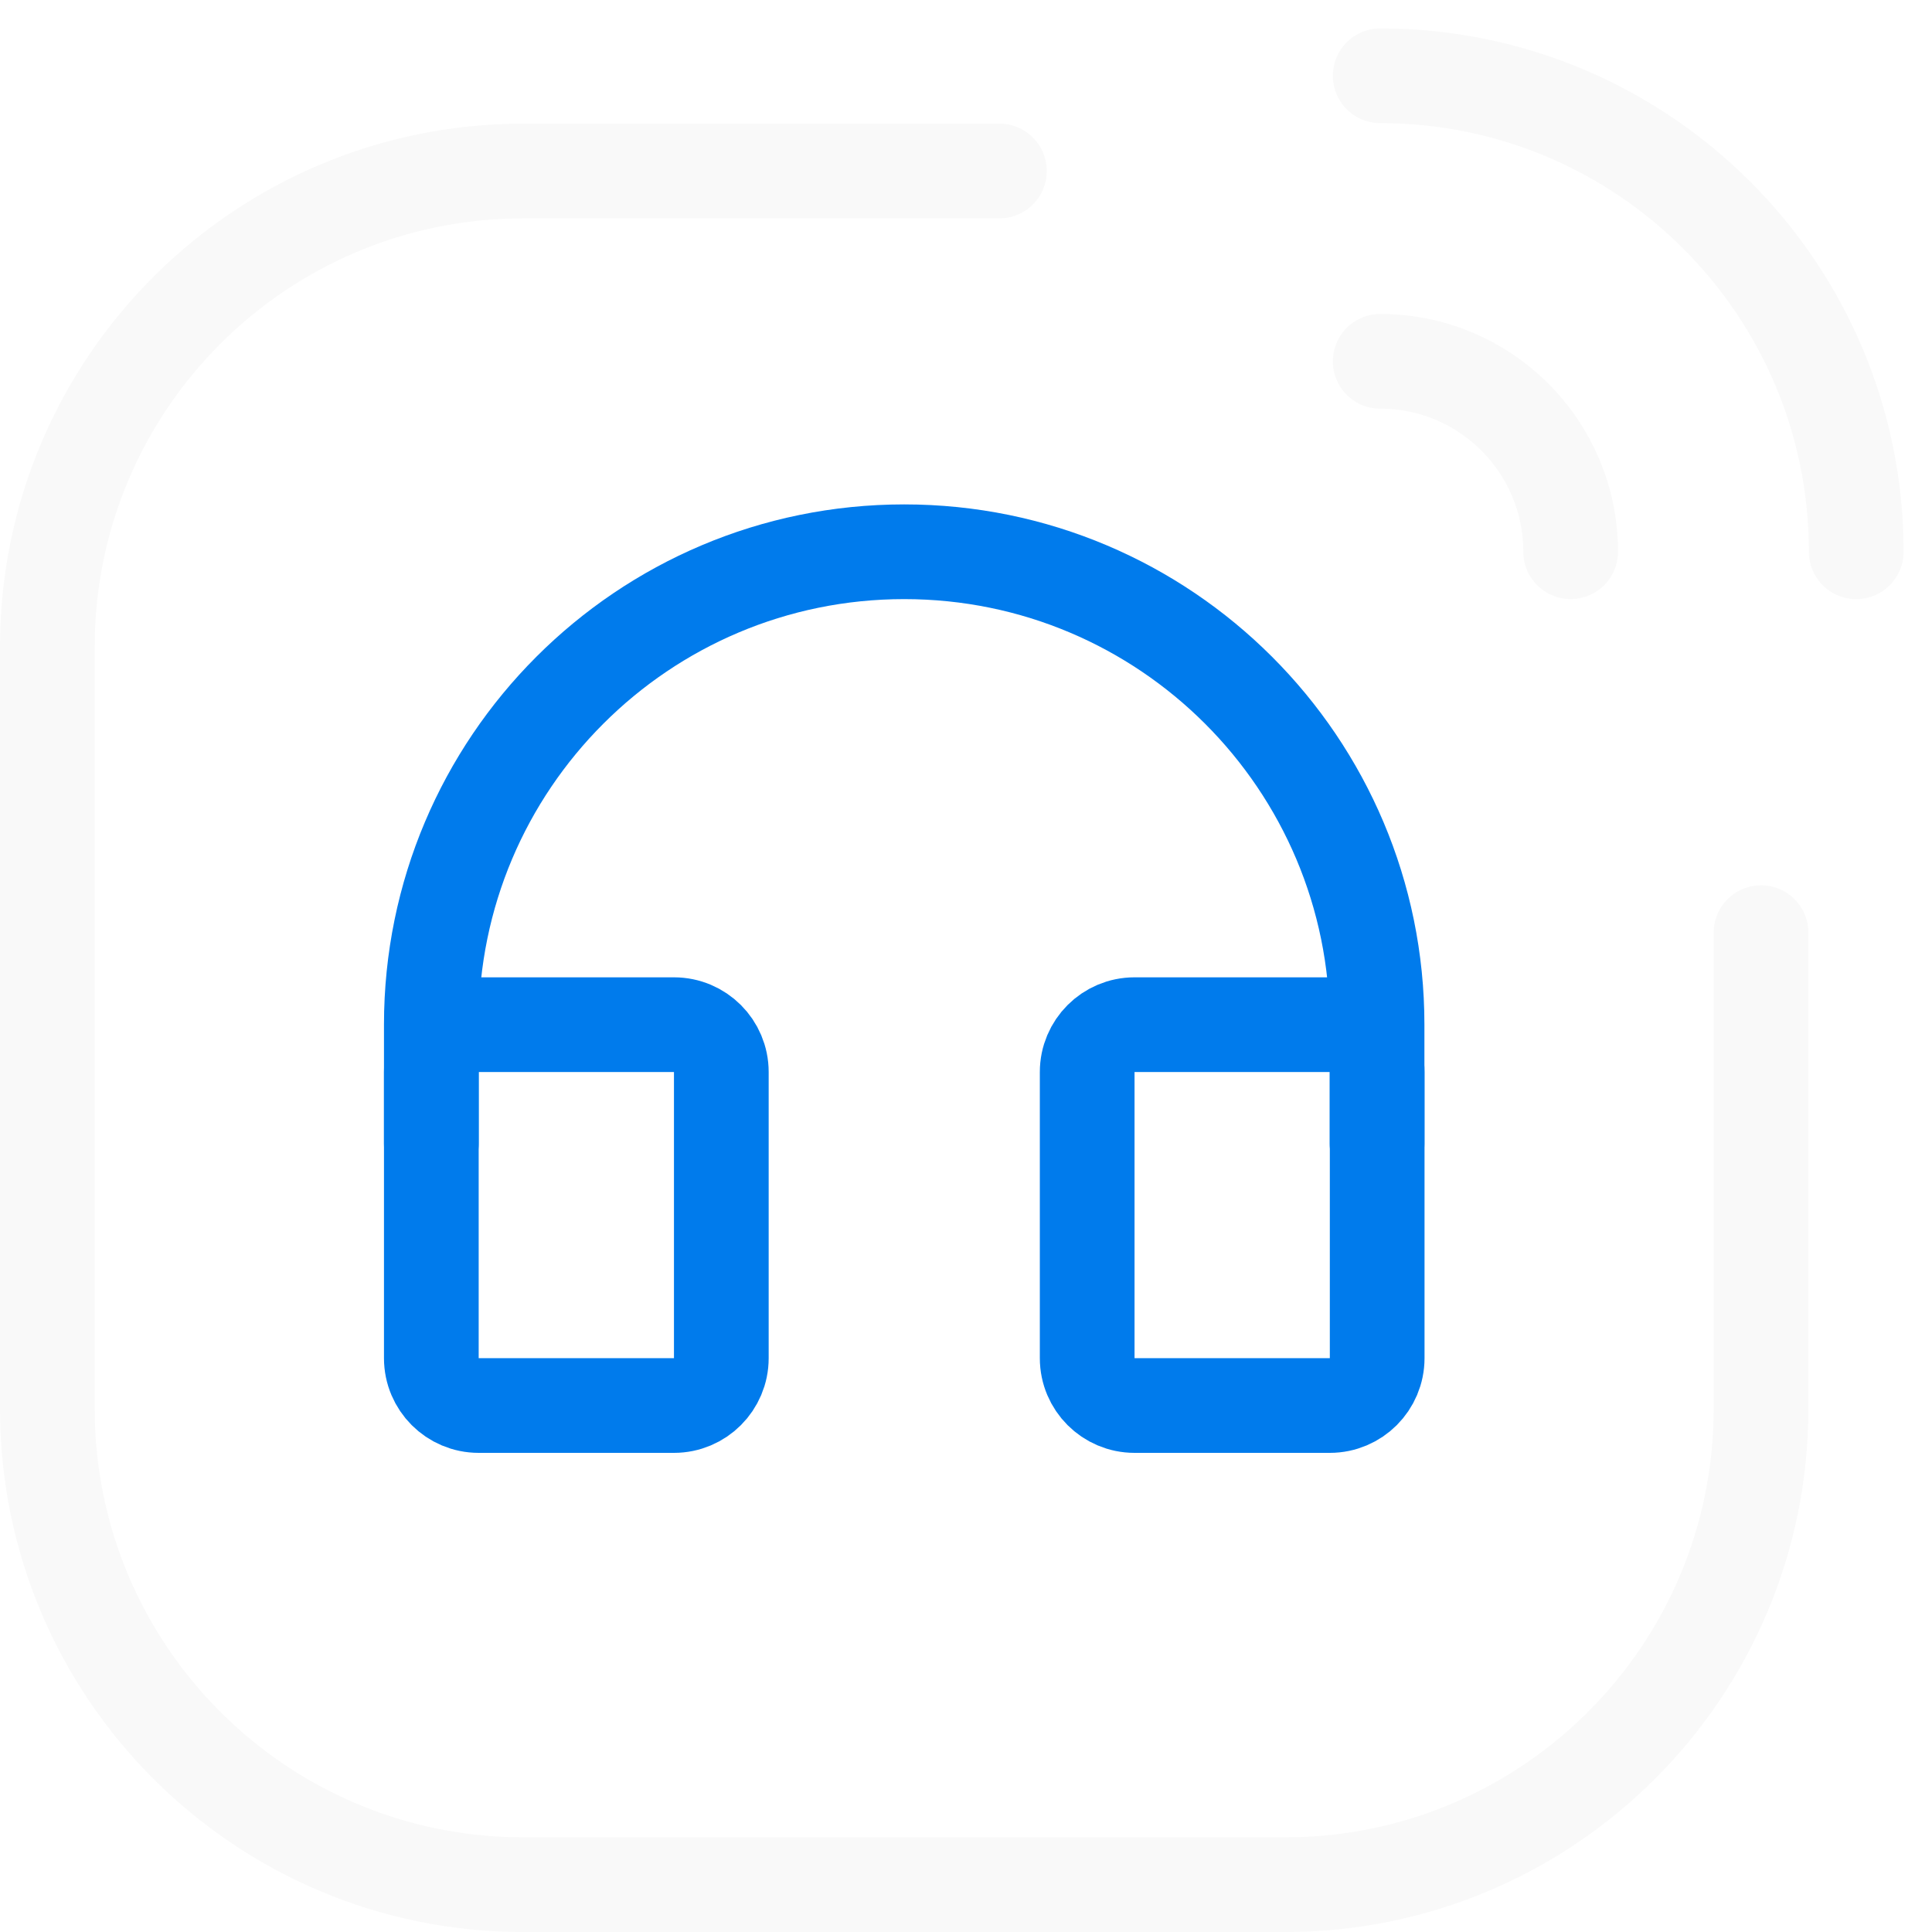
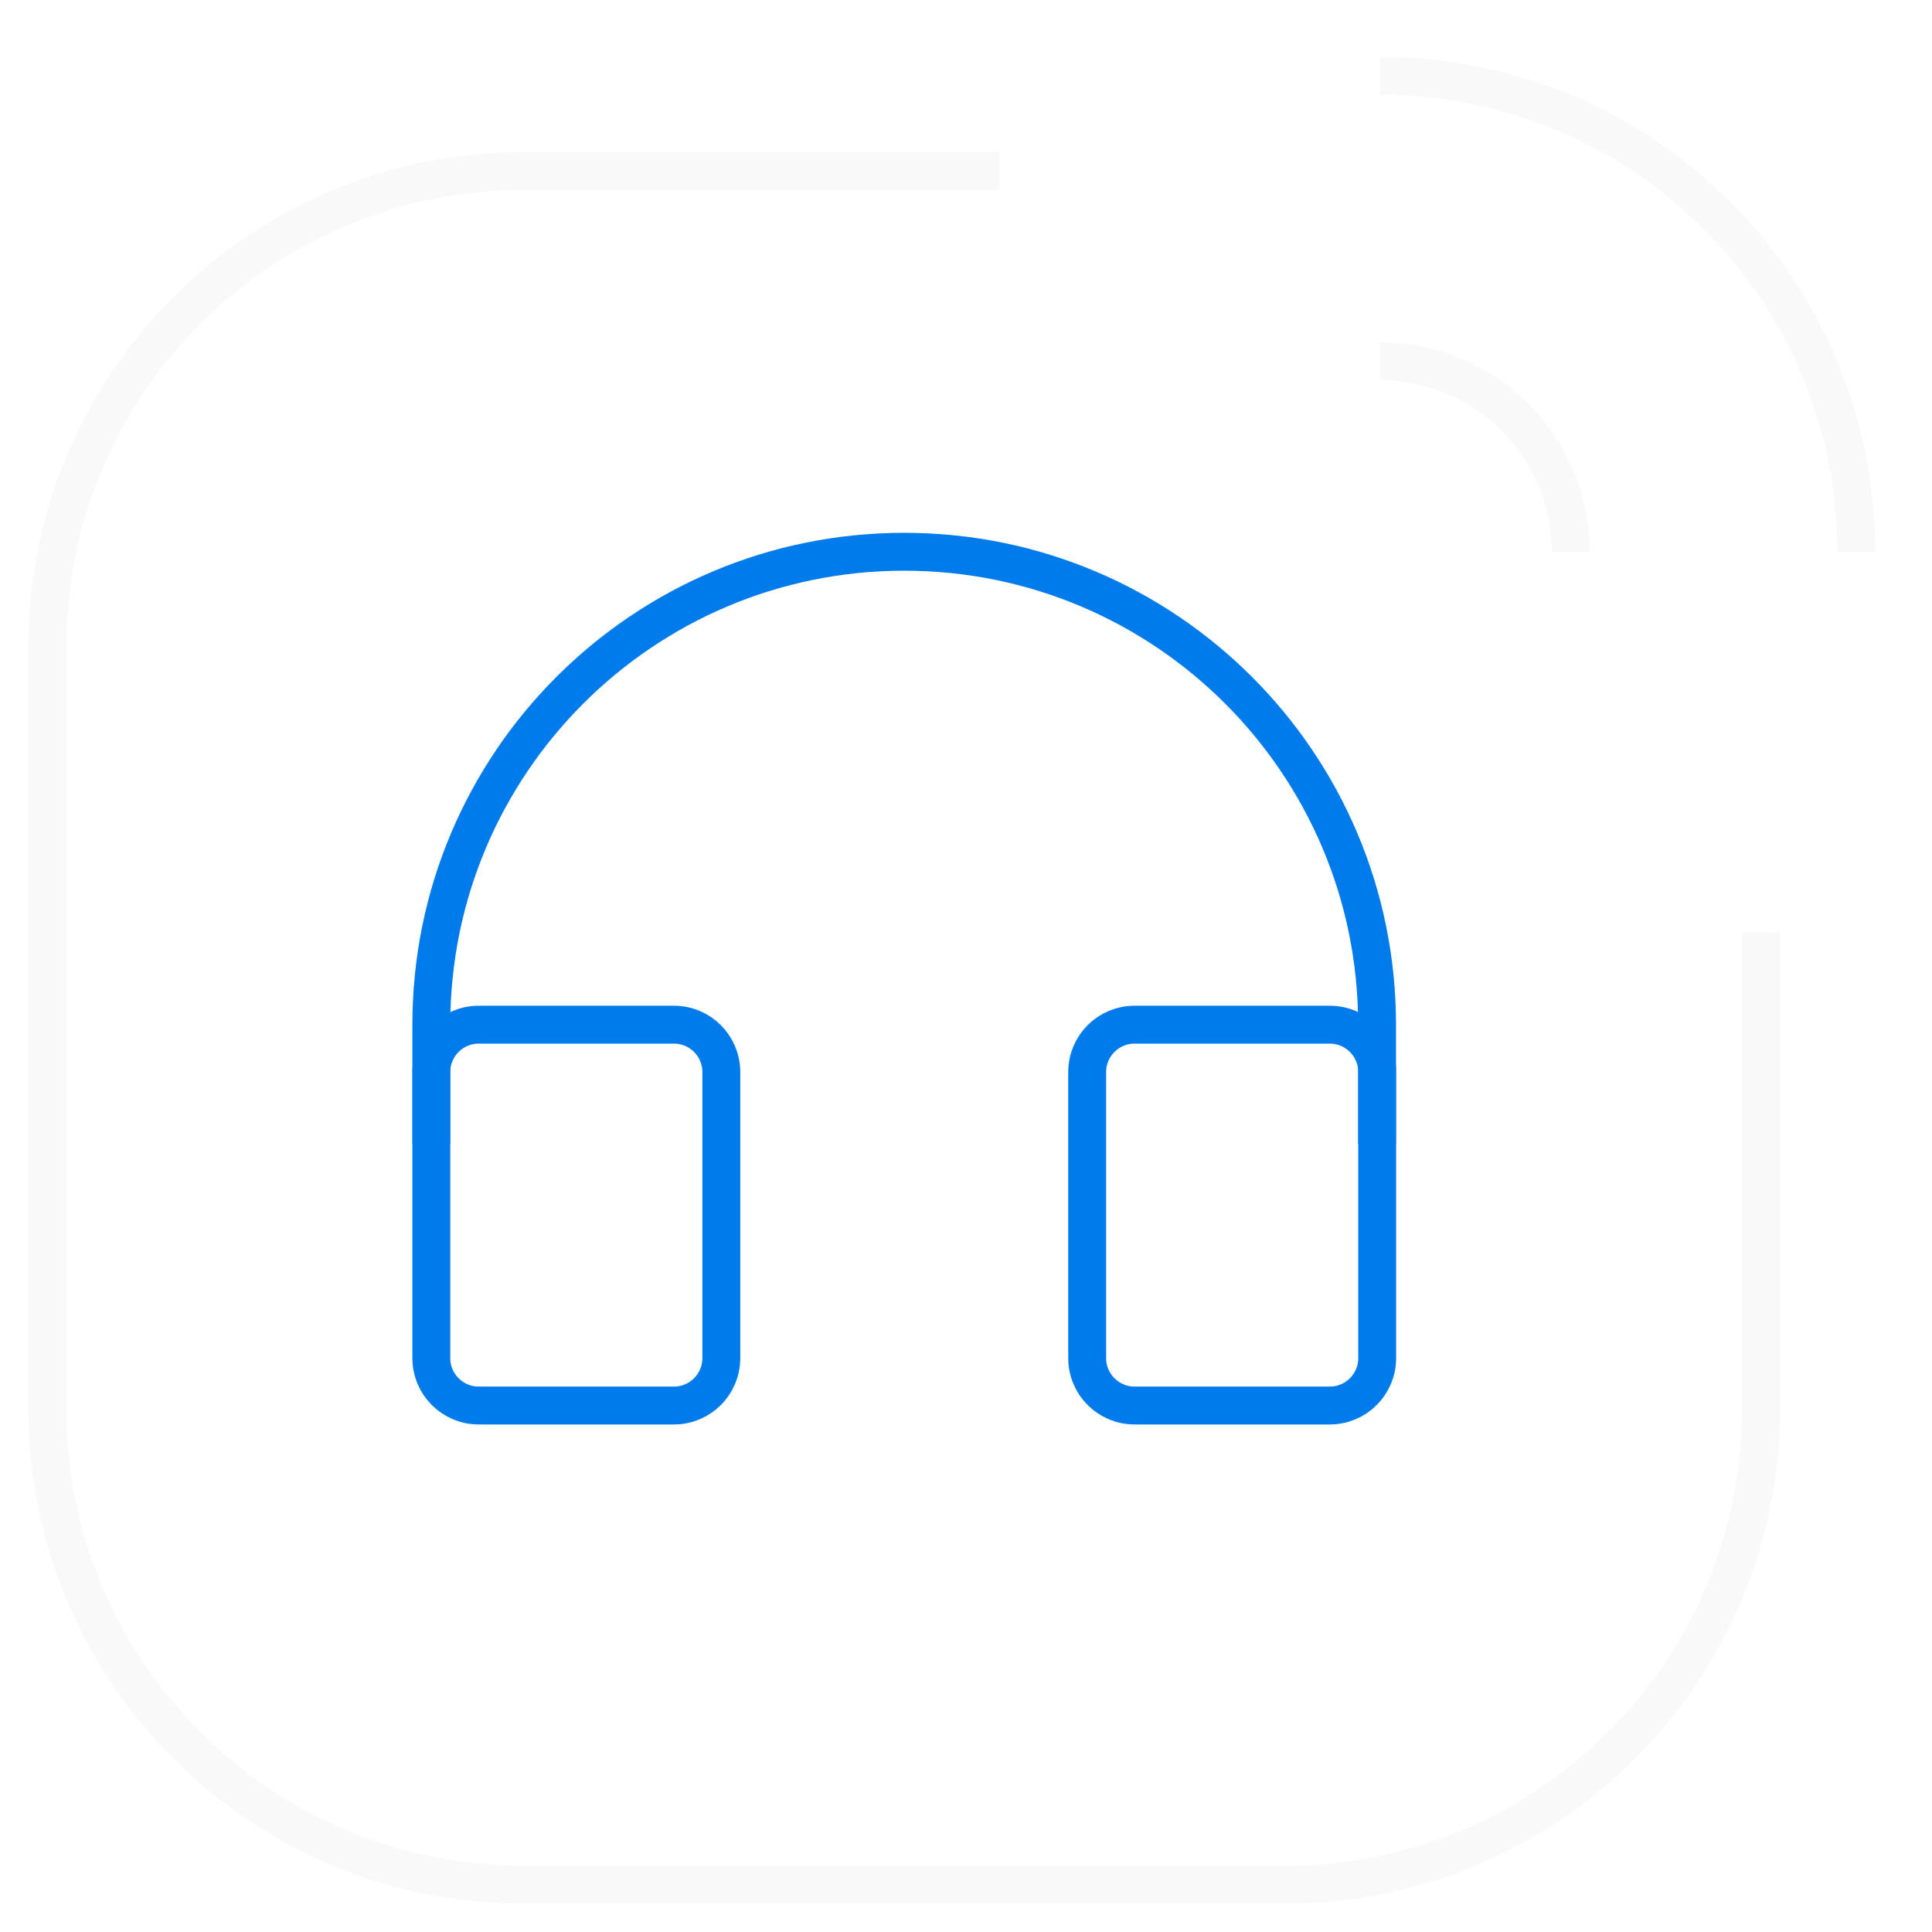
<svg xmlns="http://www.w3.org/2000/svg" width="51" height="51" viewBox="0 0 51 51" fill="none">
-   <path d="M36.434 2C43.374 2 49 7.626 49 14.566" stroke="#F9F9F9" stroke-width="2.5" stroke-linecap="round" stroke-linejoin="round" />
-   <path d="M36.434 9.538C39.21 9.538 41.461 11.788 41.461 14.564" stroke="#F9F9F9" stroke-width="2.5" stroke-linecap="round" stroke-linejoin="round" />
-   <path d="M26.382 4.514H13.816C6.876 4.514 1.25 10.14 1.25 17.079V37.185C1.25 44.125 6.876 49.751 13.816 49.751H33.921C40.861 49.751 46.487 44.125 46.487 37.185V24.619" stroke="#F9F9F9" stroke-width="2.5" stroke-linecap="round" stroke-linejoin="round" />
-   <rect x="11.386" y="27.049" width="7.655" height="10.053" rx="1.25" stroke="#007BEC" stroke-width="2.5" stroke-linecap="round" stroke-linejoin="round" />
-   <rect x="28.699" y="27.049" width="7.655" height="10.053" rx="1.25" stroke="#007BEC" stroke-width="2.5" stroke-linecap="round" stroke-linejoin="round" />
-   <path d="M36.351 30.19V27.048C36.351 20.154 30.763 14.565 23.869 14.565V14.565C16.974 14.565 11.386 20.154 11.386 27.048V30.19" stroke="#007BEC" stroke-width="2.5" stroke-linecap="round" stroke-linejoin="round" />
+   <path d="M36.434 2C43.374 2 49 7.626 49 14.566" stroke="#F9F9F9" strokeWidth="2.5" strokeLinecap="round" strokeLinejoin="round" />
+   <path d="M36.434 9.538C39.21 9.538 41.461 11.788 41.461 14.564" stroke="#F9F9F9" strokeWidth="2.5" strokeLinecap="round" strokeLinejoin="round" />
+   <path d="M26.382 4.514H13.816C6.876 4.514 1.25 10.14 1.25 17.079V37.185C1.25 44.125 6.876 49.751 13.816 49.751H33.921C40.861 49.751 46.487 44.125 46.487 37.185V24.619" stroke="#F9F9F9" strokeWidth="2.5" strokeLinecap="round" strokeLinejoin="round" />
+   <rect x="11.386" y="27.049" width="7.655" height="10.053" rx="1.25" stroke="#007BEC" strokeWidth="2.5" strokeLinecap="round" strokeLinejoin="round" />
+   <rect x="28.699" y="27.049" width="7.655" height="10.053" rx="1.25" stroke="#007BEC" strokeWidth="2.5" strokeLinecap="round" strokeLinejoin="round" />
+   <path d="M36.351 30.19V27.048C36.351 20.154 30.763 14.565 23.869 14.565V14.565C16.974 14.565 11.386 20.154 11.386 27.048V30.19" stroke="#007BEC" strokeWidth="2.5" strokeLinecap="round" strokeLinejoin="round" />
</svg>
